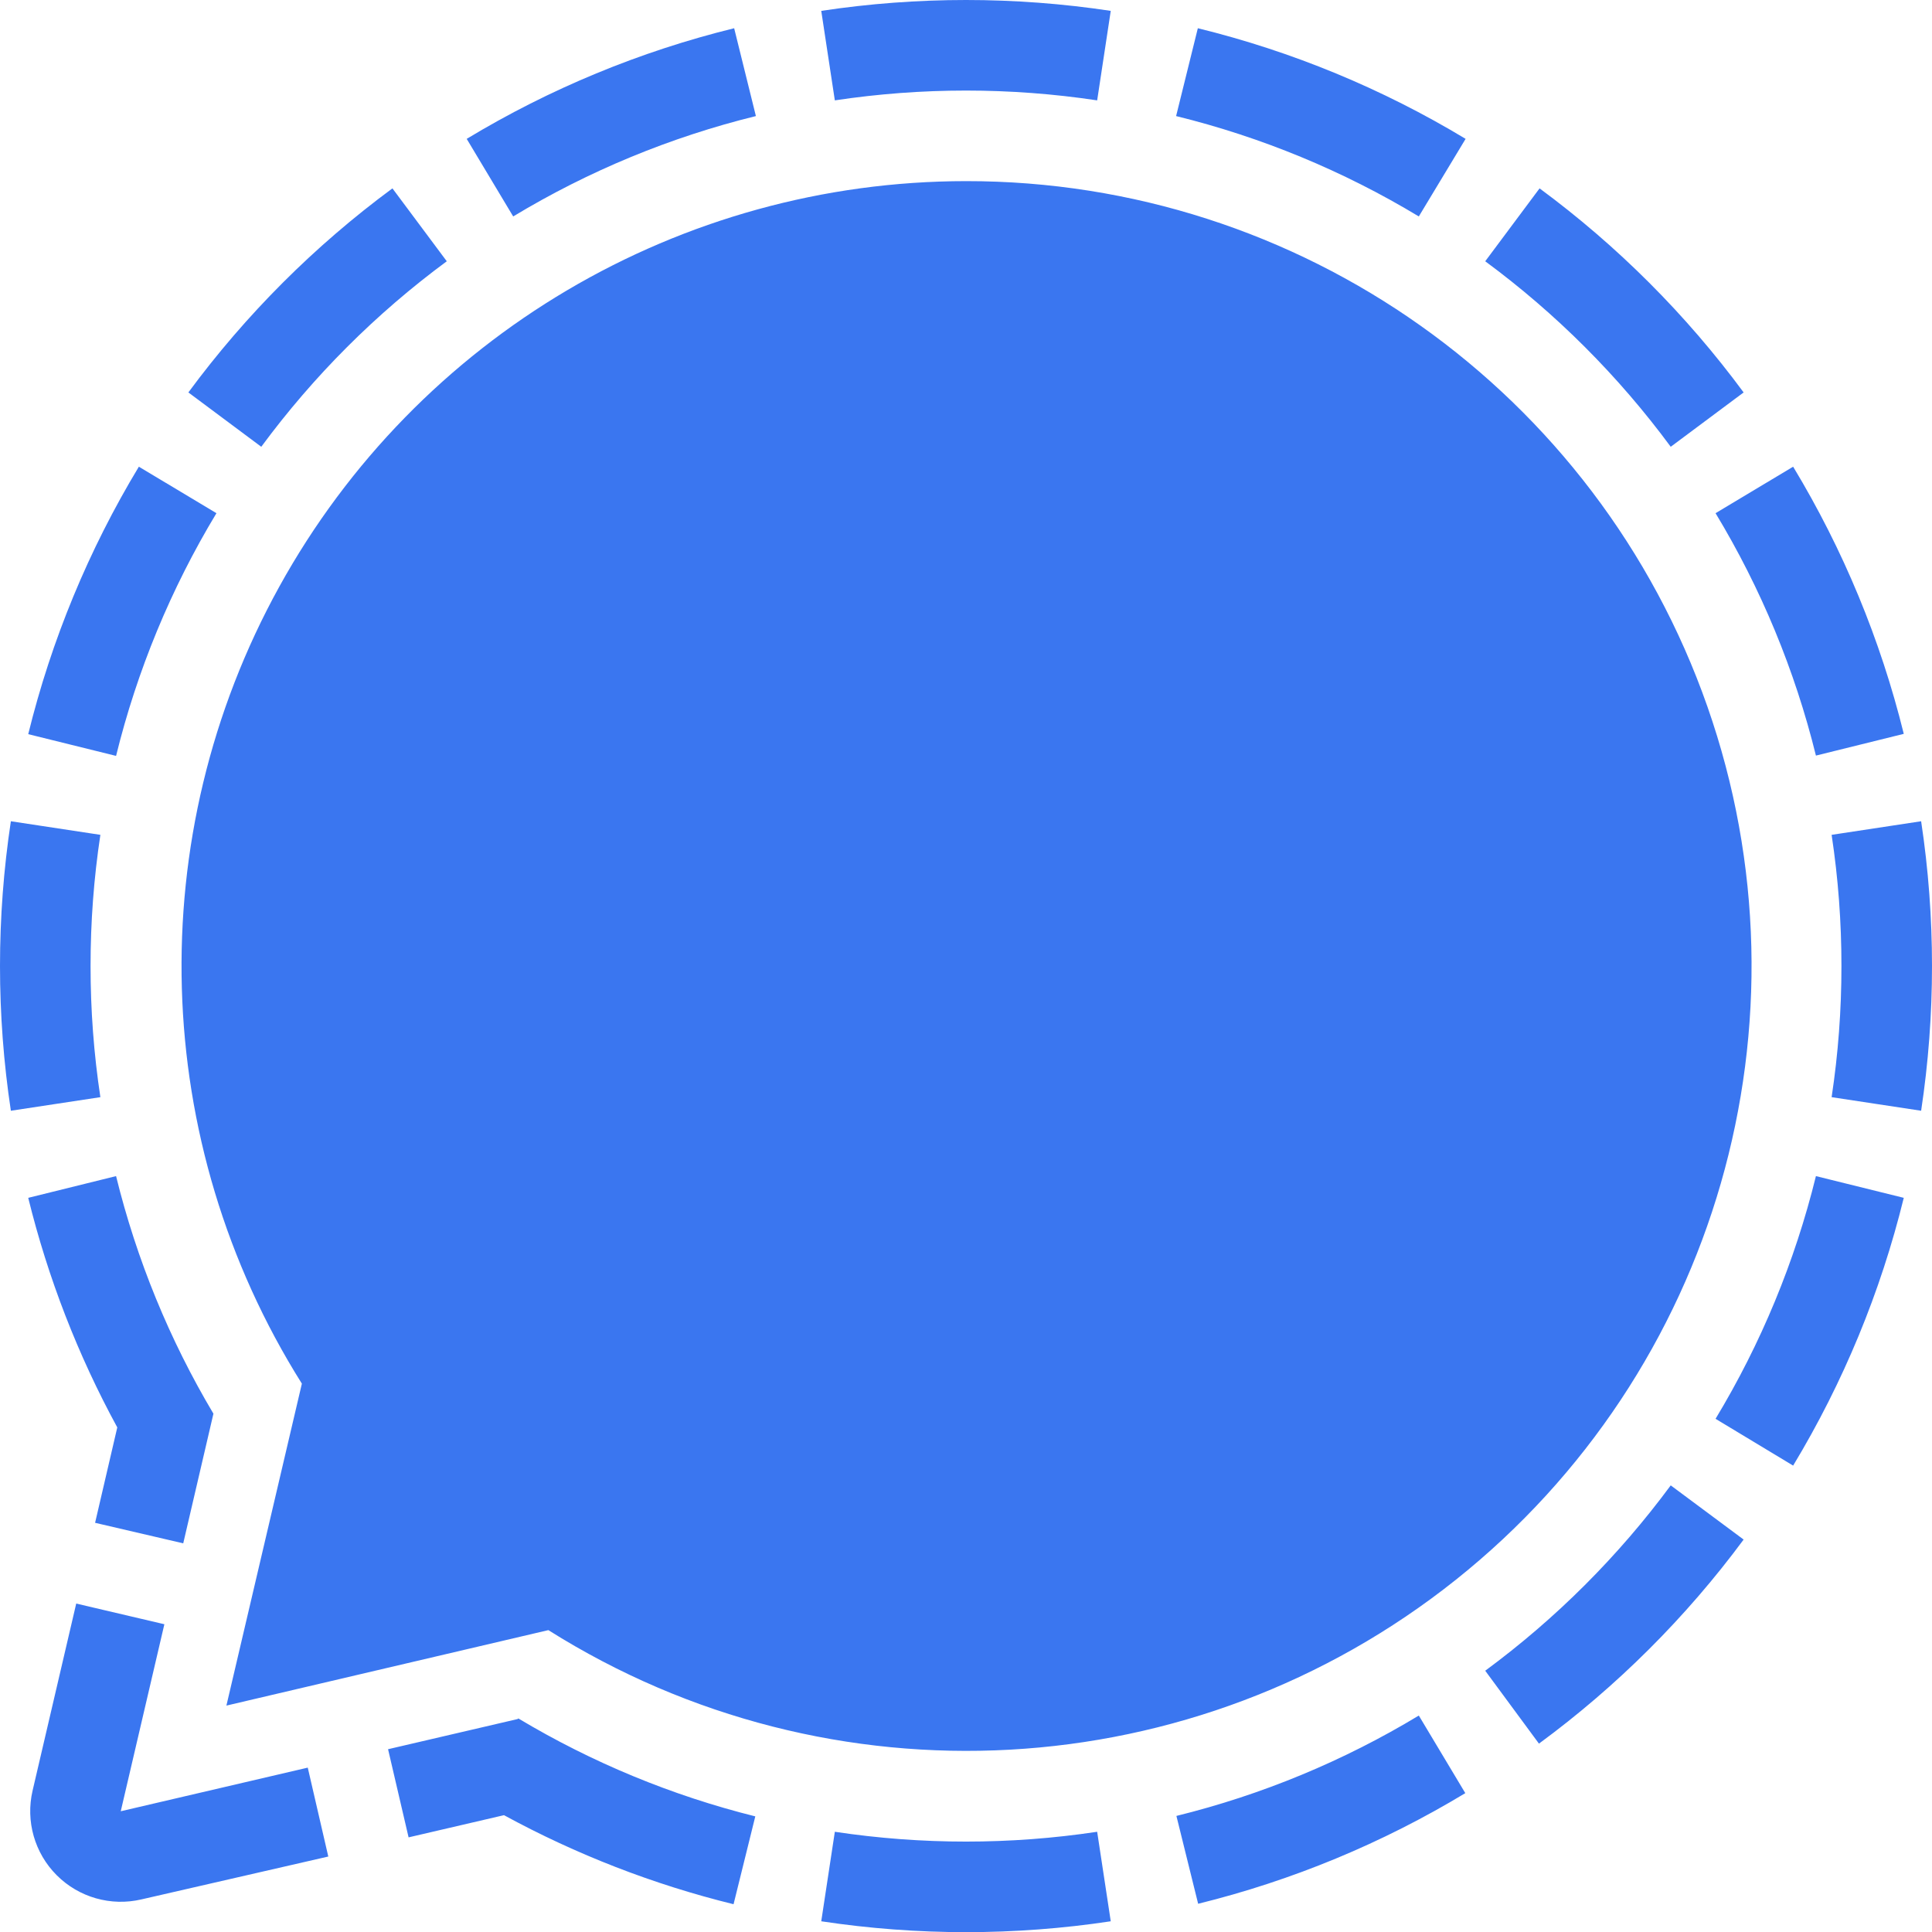
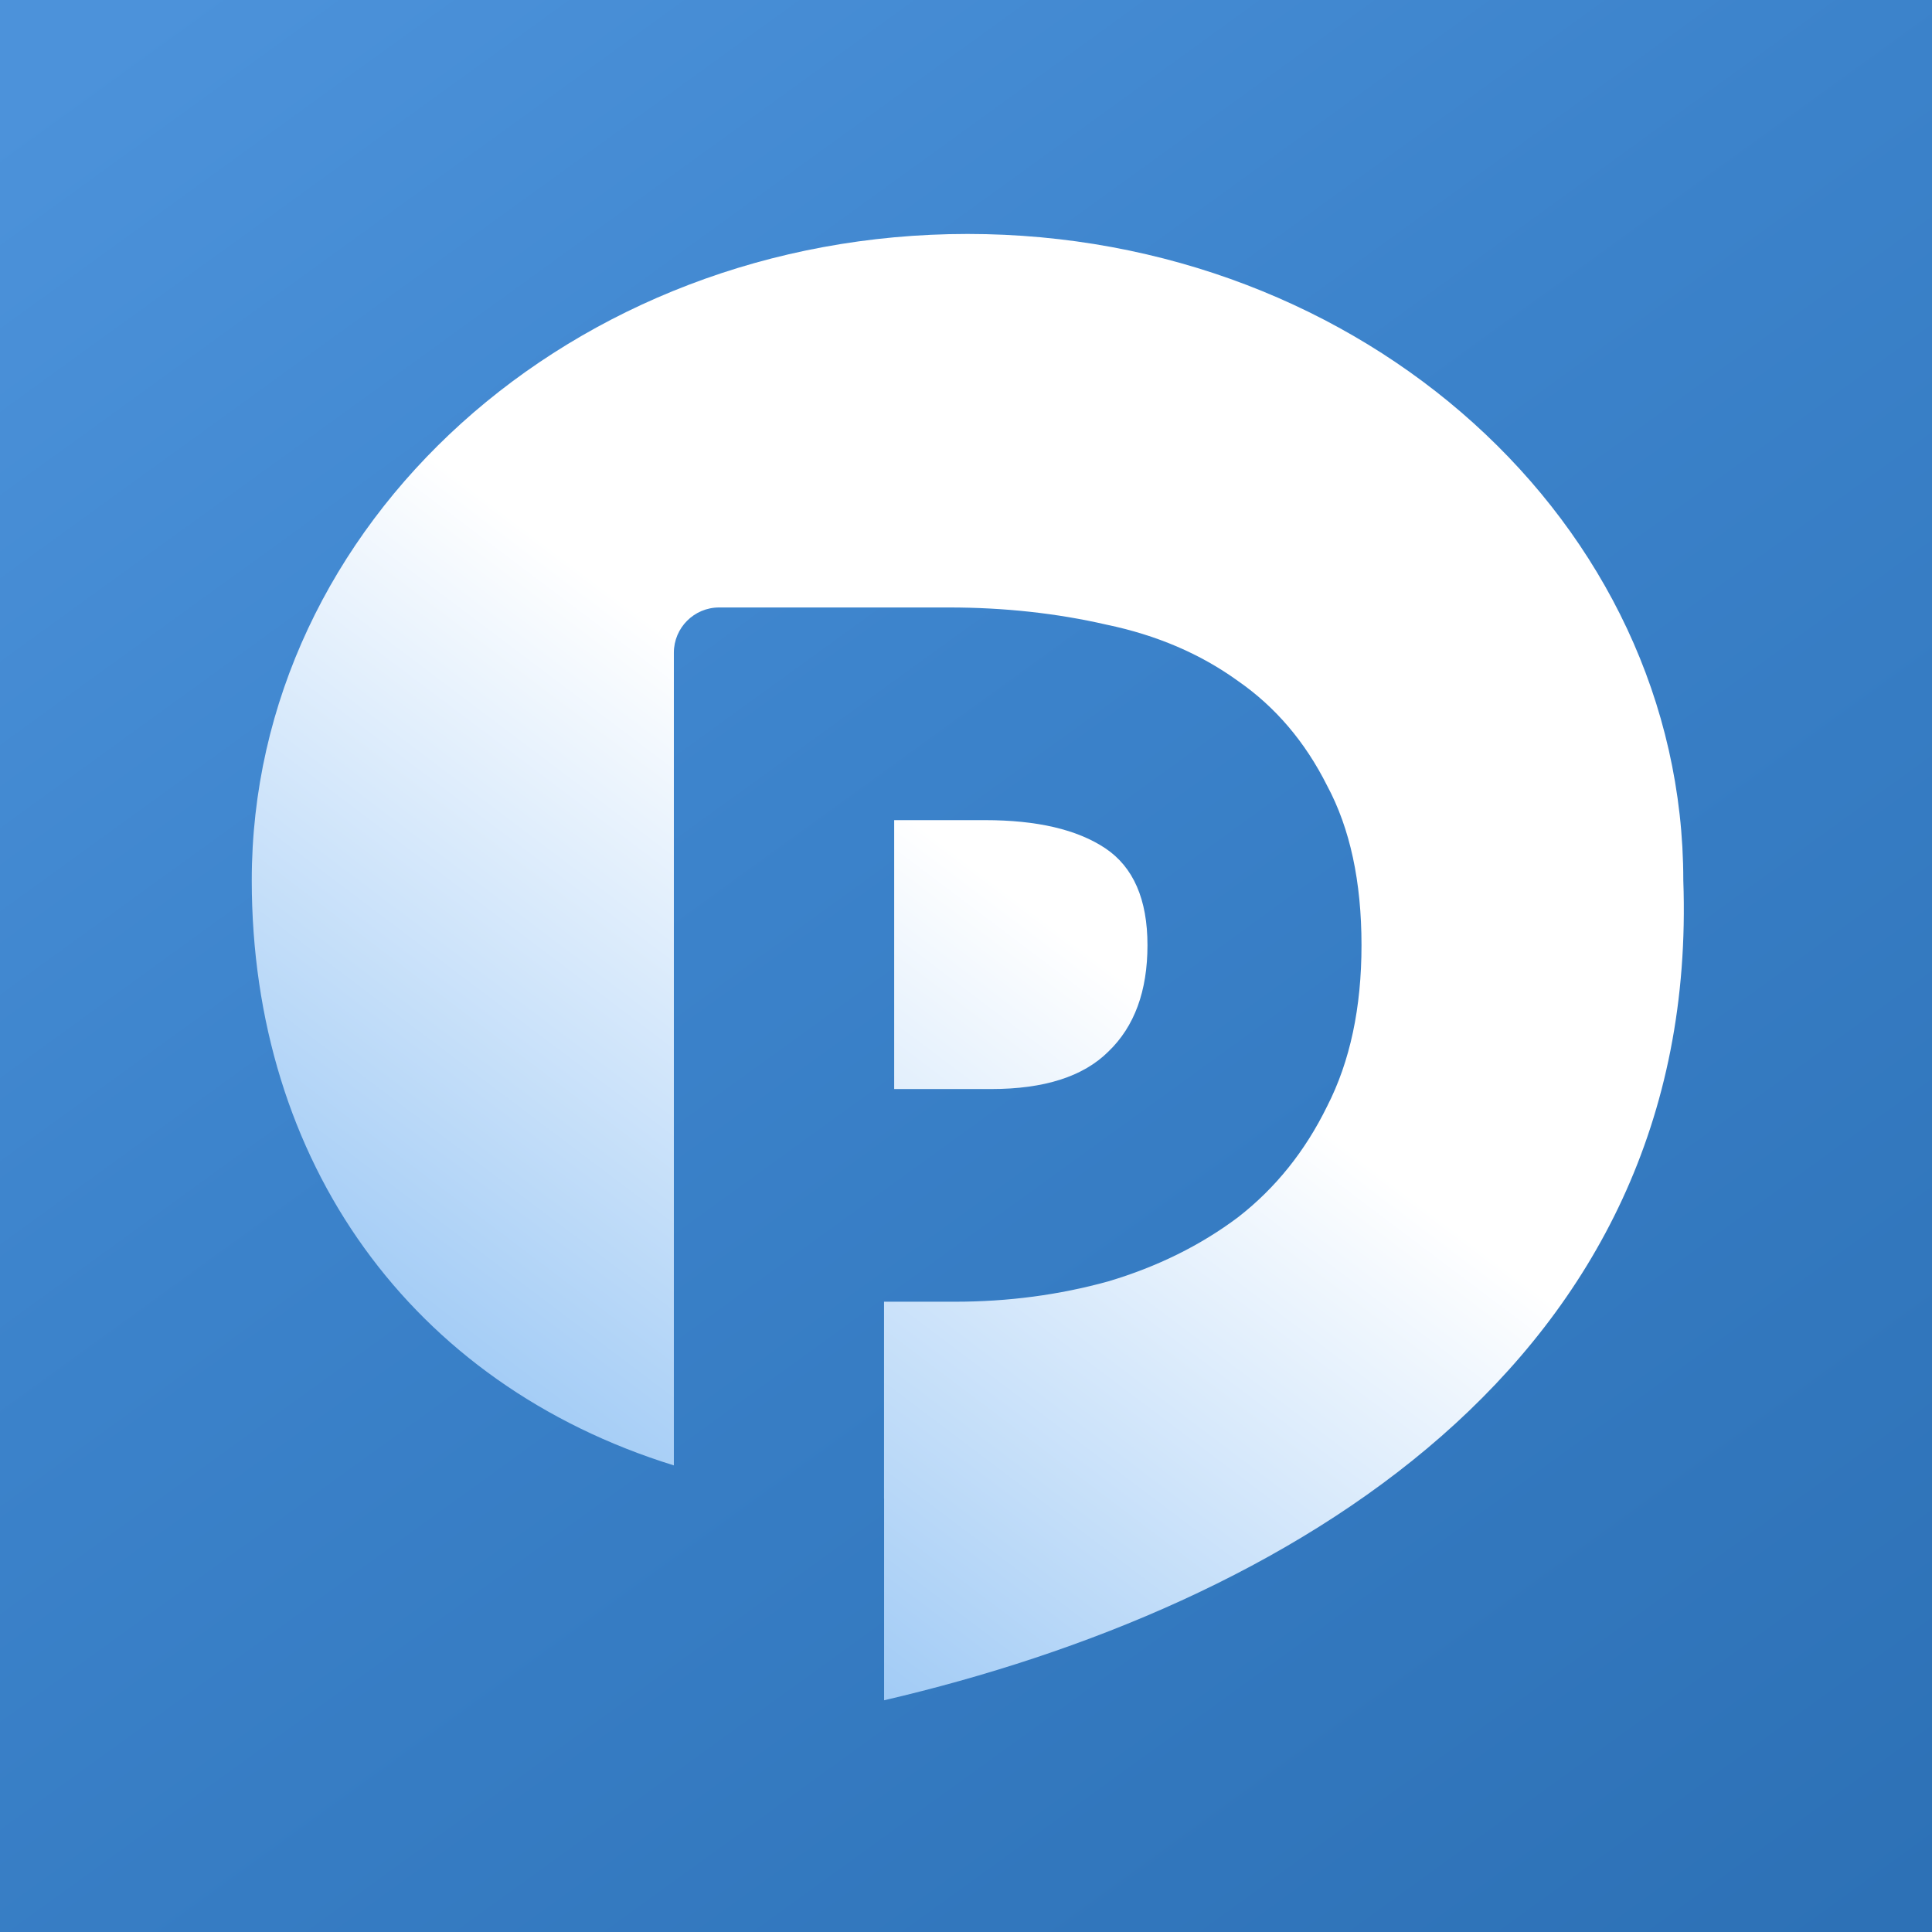
- <svg xmlns="http://www.w3.org/2000/svg" width="128" height="128" viewBox="0 0 128 128">
-   <path d="M48.64,1.87l1.44,5.82A57.84,57.84,0,0,0,34,14.34L30.92,9.2A63.76,63.76,0,0,1,48.64,1.87Zm30.72,0L77.92,7.69A57.84,57.84,0,0,1,94,14.34l3.1-5.14A63.76,63.76,0,0,0,79.36,1.87ZM9.2,30.92A63.76,63.76,0,0,0,1.87,48.64l5.82,1.44A57.84,57.84,0,0,1,14.34,34ZM6,64a57.9,57.9,0,0,1,.65-8.69l-5.93-.9a64.23,64.23,0,0,0,0,19.18l5.93-.9A57.9,57.9,0,0,1,6,64Zm91.08,54.8L94,113.66a57.84,57.84,0,0,1-16.06,6.65l1.44,5.82A63.76,63.76,0,0,0,97.08,118.8ZM122,64a57.9,57.9,0,0,1-.65,8.69l5.93.9a64.23,64.23,0,0,0,0-19.18l-5.93.9A57.9,57.9,0,0,1,122,64Zm4.13,15.36-5.82-1.44A57.84,57.84,0,0,1,113.66,94l5.14,3.1A63.76,63.76,0,0,0,126.13,79.36Zm-53.44,42a58.41,58.41,0,0,1-17.38,0l-.9,5.93a64.23,64.23,0,0,0,19.18,0Zm38-22.95A58.21,58.21,0,0,1,98.4,110.69l3.56,4.83A64.1,64.1,0,0,0,115.52,102ZM98.4,17.31A58.21,58.21,0,0,1,110.69,29.6L115.52,26A64.1,64.1,0,0,0,102,12.48ZM17.31,29.6A58.21,58.21,0,0,1,29.6,17.31L26,12.48A64.1,64.1,0,0,0,12.48,26ZM118.8,30.92,113.66,34a57.84,57.84,0,0,1,6.65,16.06l5.82-1.44A63.76,63.76,0,0,0,118.8,30.92ZM55.31,6.65a58.41,58.41,0,0,1,17.38,0l.9-5.93a64.23,64.23,0,0,0-19.18,0ZM20.39,117.11,8,120l2.89-12.39-5.84-1.37L2.16,118.63a6,6,0,0,0,7.21,7.21L21.75,123ZM6.3,100.89l5.84,1.36,2-8.59A57.75,57.75,0,0,1,7.69,77.92L1.87,79.36a63.52,63.52,0,0,0,5.9,15.21Zm28,13-8.59,2,1.36,5.84,6.32-1.47a63.52,63.52,0,0,0,15.21,5.9l1.44-5.82A57.75,57.75,0,0,1,34.34,113.85ZM64,12A52,52,0,0,0,20,91.67L15,113l21.33-5A52,52,0,1,0,64,12Z" fill="#3a76f0" />
+ <svg xmlns="http://www.w3.org/2000/svg" width="128px" height="128px" viewBox="0 0 128 128" version="1.1">
+   <defs>
+     <linearGradient id="linear0" gradientUnits="userSpaceOnUse" x1="0" y1="0" x2="955.051" y2="1047.21" gradientTransform="matrix(0.125,0,0,0.125,0,0)">
+       <stop offset="0" style="stop-color:rgb(90.98%,93.725%,95.686%);stop-opacity:1;" />
+       <stop offset="1" style="stop-color:rgb(90.196%,92.549%,94.118%);stop-opacity:1;" />
+     </linearGradient>
+     <linearGradient id="linear1" gradientUnits="userSpaceOnUse" x1="973.503" y1="1036.64" x2="176.93" y2="-64.196" gradientTransform="matrix(0.125,0,0,0.125,0,0)">
+       <stop offset="0" style="stop-color:rgb(17.647%,44.314%,71.373%);stop-opacity:1;" />
+       <stop offset="0.579" style="stop-color:rgb(23.137%,50.98%,79.216%);stop-opacity:1;" />
+       <stop offset="1" style="stop-color:rgb(29.804%,57.255%,85.49%);stop-opacity:1;" />
+     </linearGradient>
+     <linearGradient id="linear2" gradientUnits="userSpaceOnUse" x1="809.459" y1="130.203" x2="224.971" y2="904.826" gradientTransform="matrix(0.125,0,0,0.125,0,0)">
+       <stop offset="0.452" style="stop-color:rgb(100%,100%,100%);stop-opacity:1;" />
+       <stop offset="1" style="stop-color:rgb(49.02%,71.765%,94.902%);stop-opacity:1;" />
+     </linearGradient>
+   </defs>
+   <g id="surface1">
+     <rect x="0" y="0" width="128" height="128" style="fill:rgb(76.863%,76.863%,76.863%);fill-opacity:1;stroke:none;" />
+     <rect x="0" y="0" width="128" height="128" style="fill:url(#linear0);stroke:none;" />
+     <rect x="0" y="0" width="128" height="128" style="fill:url(#linear1);stroke:none;" />
+     <path style=" stroke:none;fill-rule:evenodd;fill:url(#linear2);" d="M 58.574 112.648 C 85.281 106.434 112.676 90.316 111.523 58.32 C 111.523 34.672 90.293 15.5 64.102 15.5 C 37.91 15.5 16.68 34.672 16.68 58.32 C 16.68 76.988 27.234 91.691 44.645 97.086 L 44.645 43.246 C 44.645 41.59 45.988 40.246 47.645 40.246 L 62.855 40.246 C 66.516 40.246 70.004 40.625 73.316 41.387 C 76.633 42.078 79.535 43.32 82.02 45.117 C 84.508 46.844 86.473 49.156 87.926 52.055 C 89.445 54.887 90.203 58.41 90.203 62.621 C 90.203 66.766 89.445 70.324 87.926 73.293 C 86.473 76.262 84.508 78.715 82.02 80.648 C 79.535 82.512 76.668 83.93 73.422 84.895 C 70.176 85.793 66.793 86.242 63.27 86.242 L 58.57 86.242 L 58.57 99.297 C 58.57 99.297 58.574 99.297 58.574 99.297 Z M 65.664 72.152 L 59.242 72.152 L 59.242 54.336 L 65.25 54.336 C 68.703 54.336 71.359 54.957 73.227 56.199 C 75.09 57.445 76.023 59.586 76.023 62.621 C 76.023 65.66 75.16 68.012 73.434 69.668 C 71.773 71.324 69.184 72.152 65.664 72.152 Z M 65.664 72.152 " />
+   </g>
</svg>
